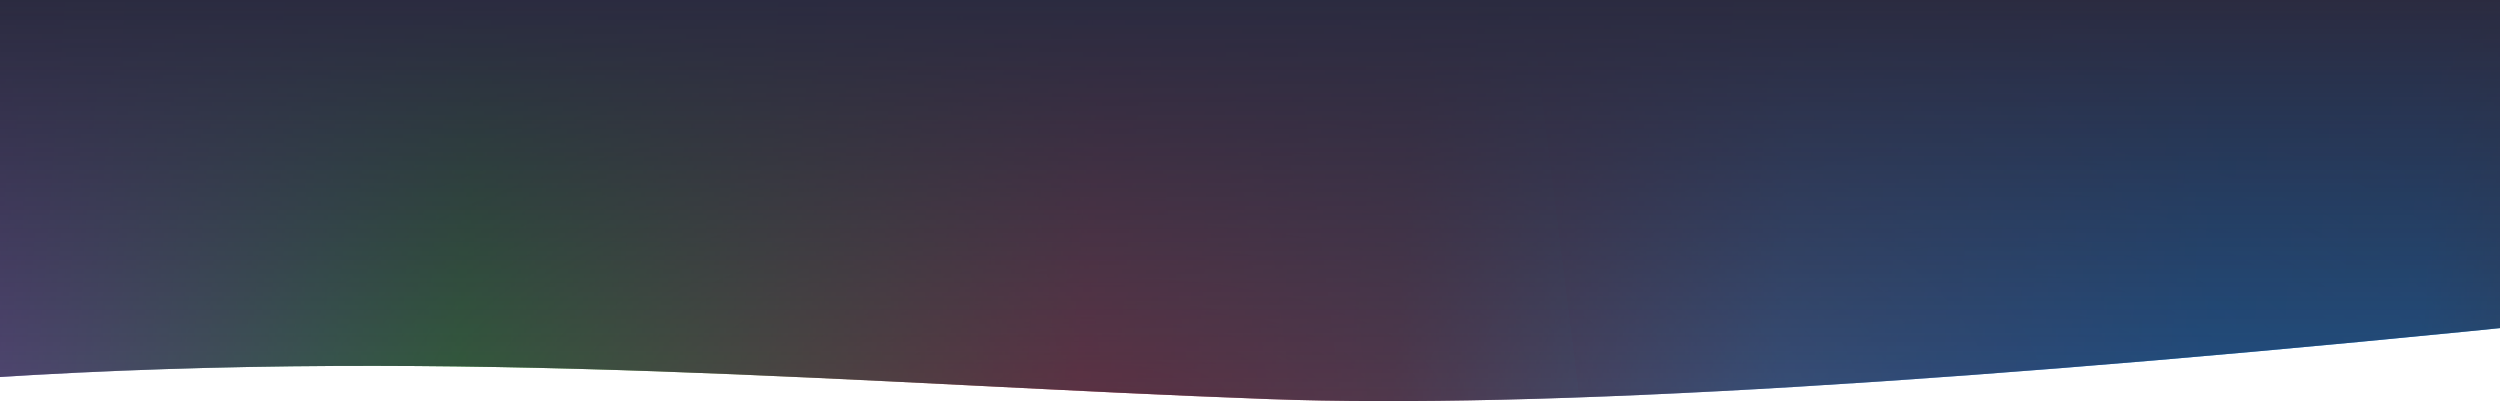
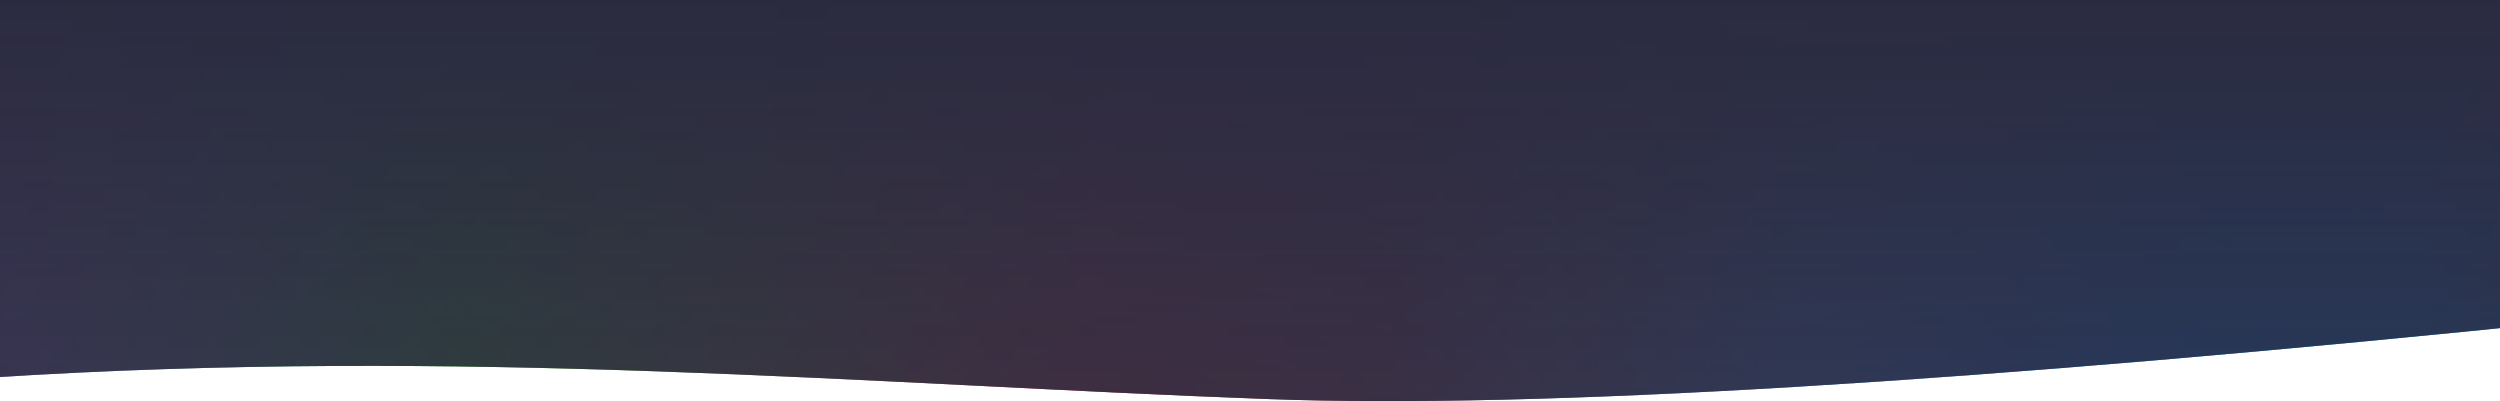
<svg xmlns="http://www.w3.org/2000/svg" xmlns:xlink="http://www.w3.org/1999/xlink" width="1480px" height="237px" viewBox="0 0 1480 237" version="1.1">
  <defs>
    <linearGradient x1="-11.419%" y1="51.085%" x2="99.77%" y2="49.82%" id="linearGradient-1">
      <stop stop-color="#61554C" offset="0%" />
      <stop stop-color="#0792FB" offset="15.948%" />
      <stop stop-color="#0092FF" offset="23.191%" />
      <stop stop-color="#408CDC" offset="37.867%" />
      <stop stop-color="#92495C" offset="51.068%" />
      <stop stop-color="#BA454D" offset="61.835%" />
      <stop stop-color="#3CB42F" offset="83.194%" />
      <stop stop-color="#858EFF" offset="100%" />
    </linearGradient>
    <linearGradient x1="126.706%" y1="49.561%" x2="86.282%" y2="50.03%" id="linearGradient-2">
      <stop stop-color="#FF0000" stop-opacity="0.5" offset="0%" />
      <stop stop-color="#FF0000" stop-opacity="0" offset="100%" />
    </linearGradient>
    <linearGradient x1="69.678%" y1="51.148%" x2="39.669%" y2="50.572%" id="linearGradient-3">
      <stop stop-color="#0C677F" stop-opacity="0.077" offset="0%" />
      <stop stop-color="#0B8292" stop-opacity="0.176" offset="24.501%" />
      <stop stop-color="#07C5C0" stop-opacity="0.415" offset="83.58%" />
      <stop stop-color="#00FDFF" stop-opacity="0.477" offset="100%" />
      <stop stop-color="#00FFA2" stop-opacity="0" offset="100%" />
    </linearGradient>
    <radialGradient cx="56.833%" cy="100%" fx="56.833%" fy="100%" r="88.287%" gradientTransform="translate(0.568334,1),scale(0.154997,1),rotate(-90),scale(1,2.709788),translate(-0.568334,-1)" id="radialGradient-4">
      <stop stop-color="#A8001E" offset="0%" />
      <stop stop-color="#FFFFFF" stop-opacity="0.119" offset="75.005%" />
      <stop stop-color="#FF0000" stop-opacity="0" offset="100%" />
    </radialGradient>
    <radialGradient cx="22.168%" cy="104.829%" fx="22.168%" fy="104.829%" r="93.514%" gradientTransform="translate(0.221682,1.048287),scale(0.154997,1),rotate(-90),scale(1,1.717567),translate(-0.221682,-1.048287)" id="radialGradient-5">
      <stop stop-color="#9D31A5" offset="0%" />
      <stop stop-color="#FFFFFF" stop-opacity="0.119" offset="79.057%" />
      <stop stop-color="#FF0000" stop-opacity="0" offset="100%" />
    </radialGradient>
-     <linearGradient x1="50%" y1="0.066%" x2="50%" y2="100%" id="linearGradient-6">
+     <linearGradient x1="50%" y1="0.132%" x2="50%" y2="100%" id="linearGradient-6">
      <stop stop-color="#2B2B40" offset="0.066%" />
-       <stop stop-color="#2C2B40" stop-opacity="0.652" offset="100%" />
+       <stop stop-color="#2C2B40" stop-opacity="0.871" offset="100%" />
    </linearGradient>
    <path d="M0,189.588 C357.667,226.529 615.882,242.089 774.646,236.267 C1012.791,227.534 1251,205.398 1532,223.554 C1532,239.148 1532,164.63 1532,0 L0,0 L0,189.588 Z" id="path-7" />
  </defs>
  <g id="Page-1" stroke="none" stroke-width="1" fill="none" fill-rule="evenodd">
    <g id="home" transform="translate(0, -6521)">
      <g id="bottom-sep" transform="translate(-6, 6521)">
        <g id="Rectangle-6" transform="translate(766, 118.7279) scale(-1, 1) translate(-766, -118.7279) ">
          <use fill="url(#linearGradient-1)" xlink:href="#path-7" />
          <use fill="url(#linearGradient-2)" xlink:href="#path-7" />
          <use fill-opacity="0.1" fill="url(#linearGradient-3)" xlink:href="#path-7" />
          <use fill-opacity="0.15" fill="url(#radialGradient-4)" xlink:href="#path-7" />
          <use fill-opacity="0.08" fill="url(#radialGradient-5)" xlink:href="#path-7" />
          <use fill="url(#linearGradient-6)" xlink:href="#path-7" />
        </g>
      </g>
    </g>
  </g>
</svg>
